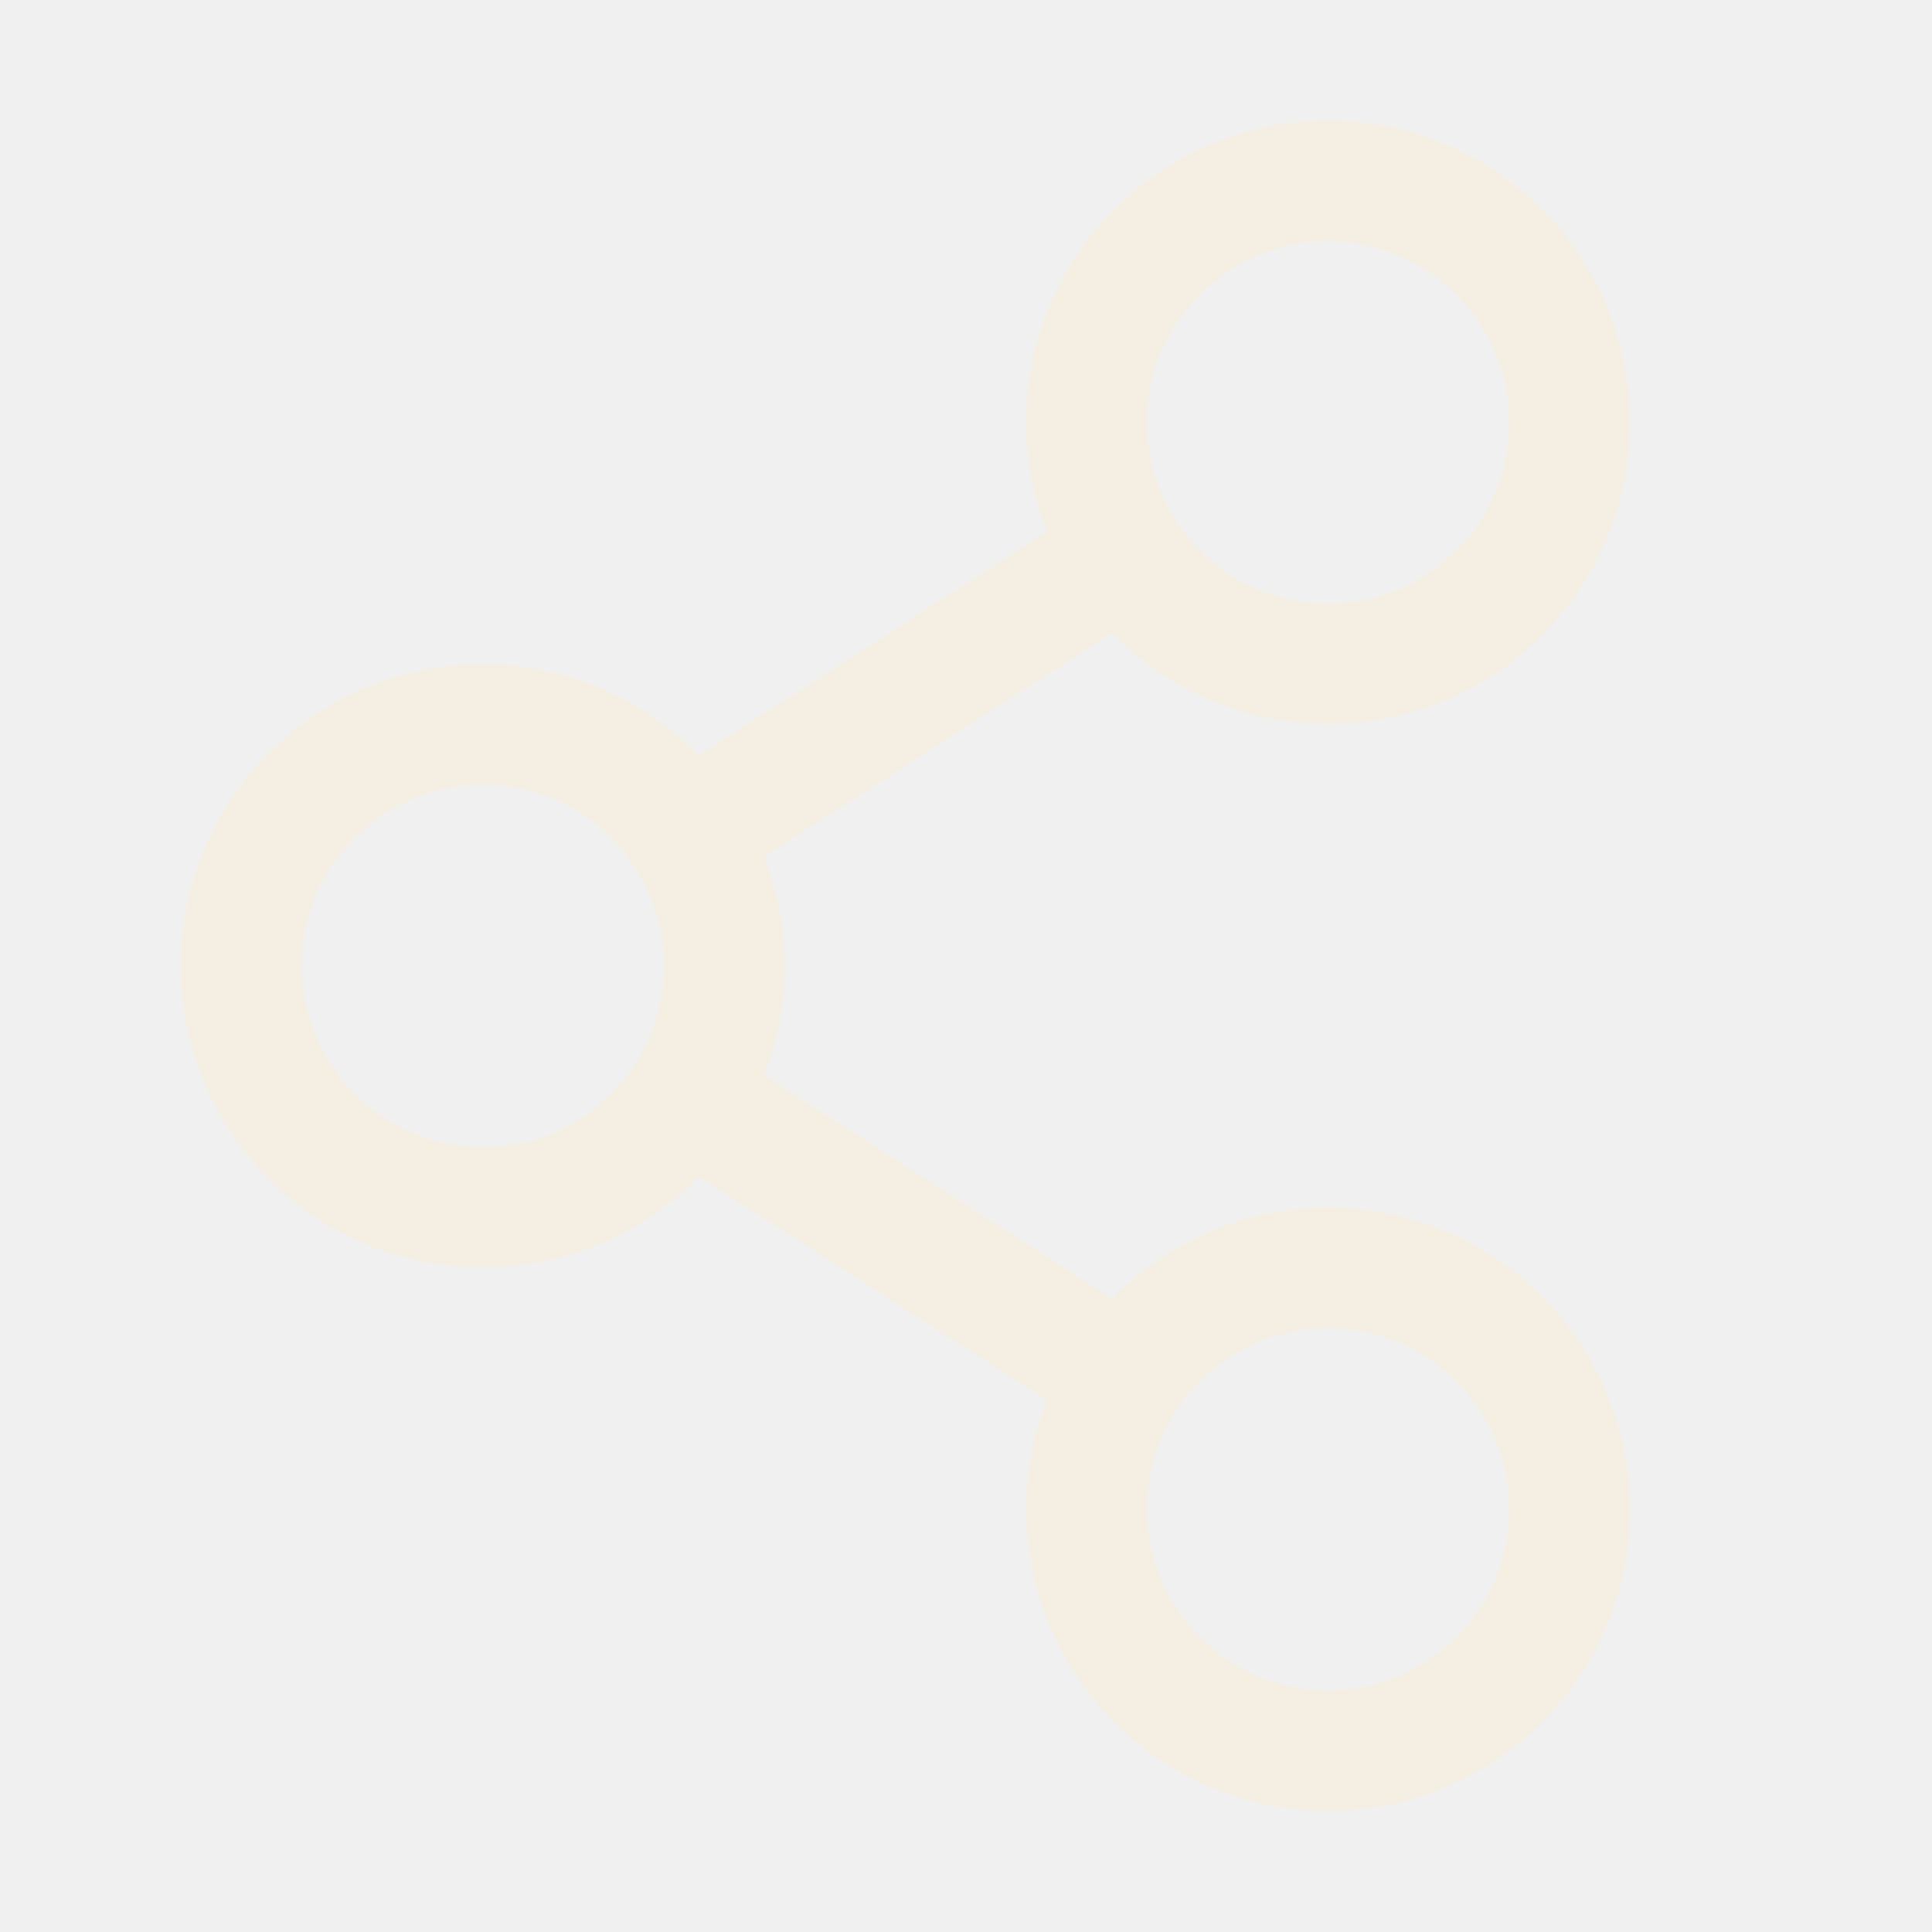
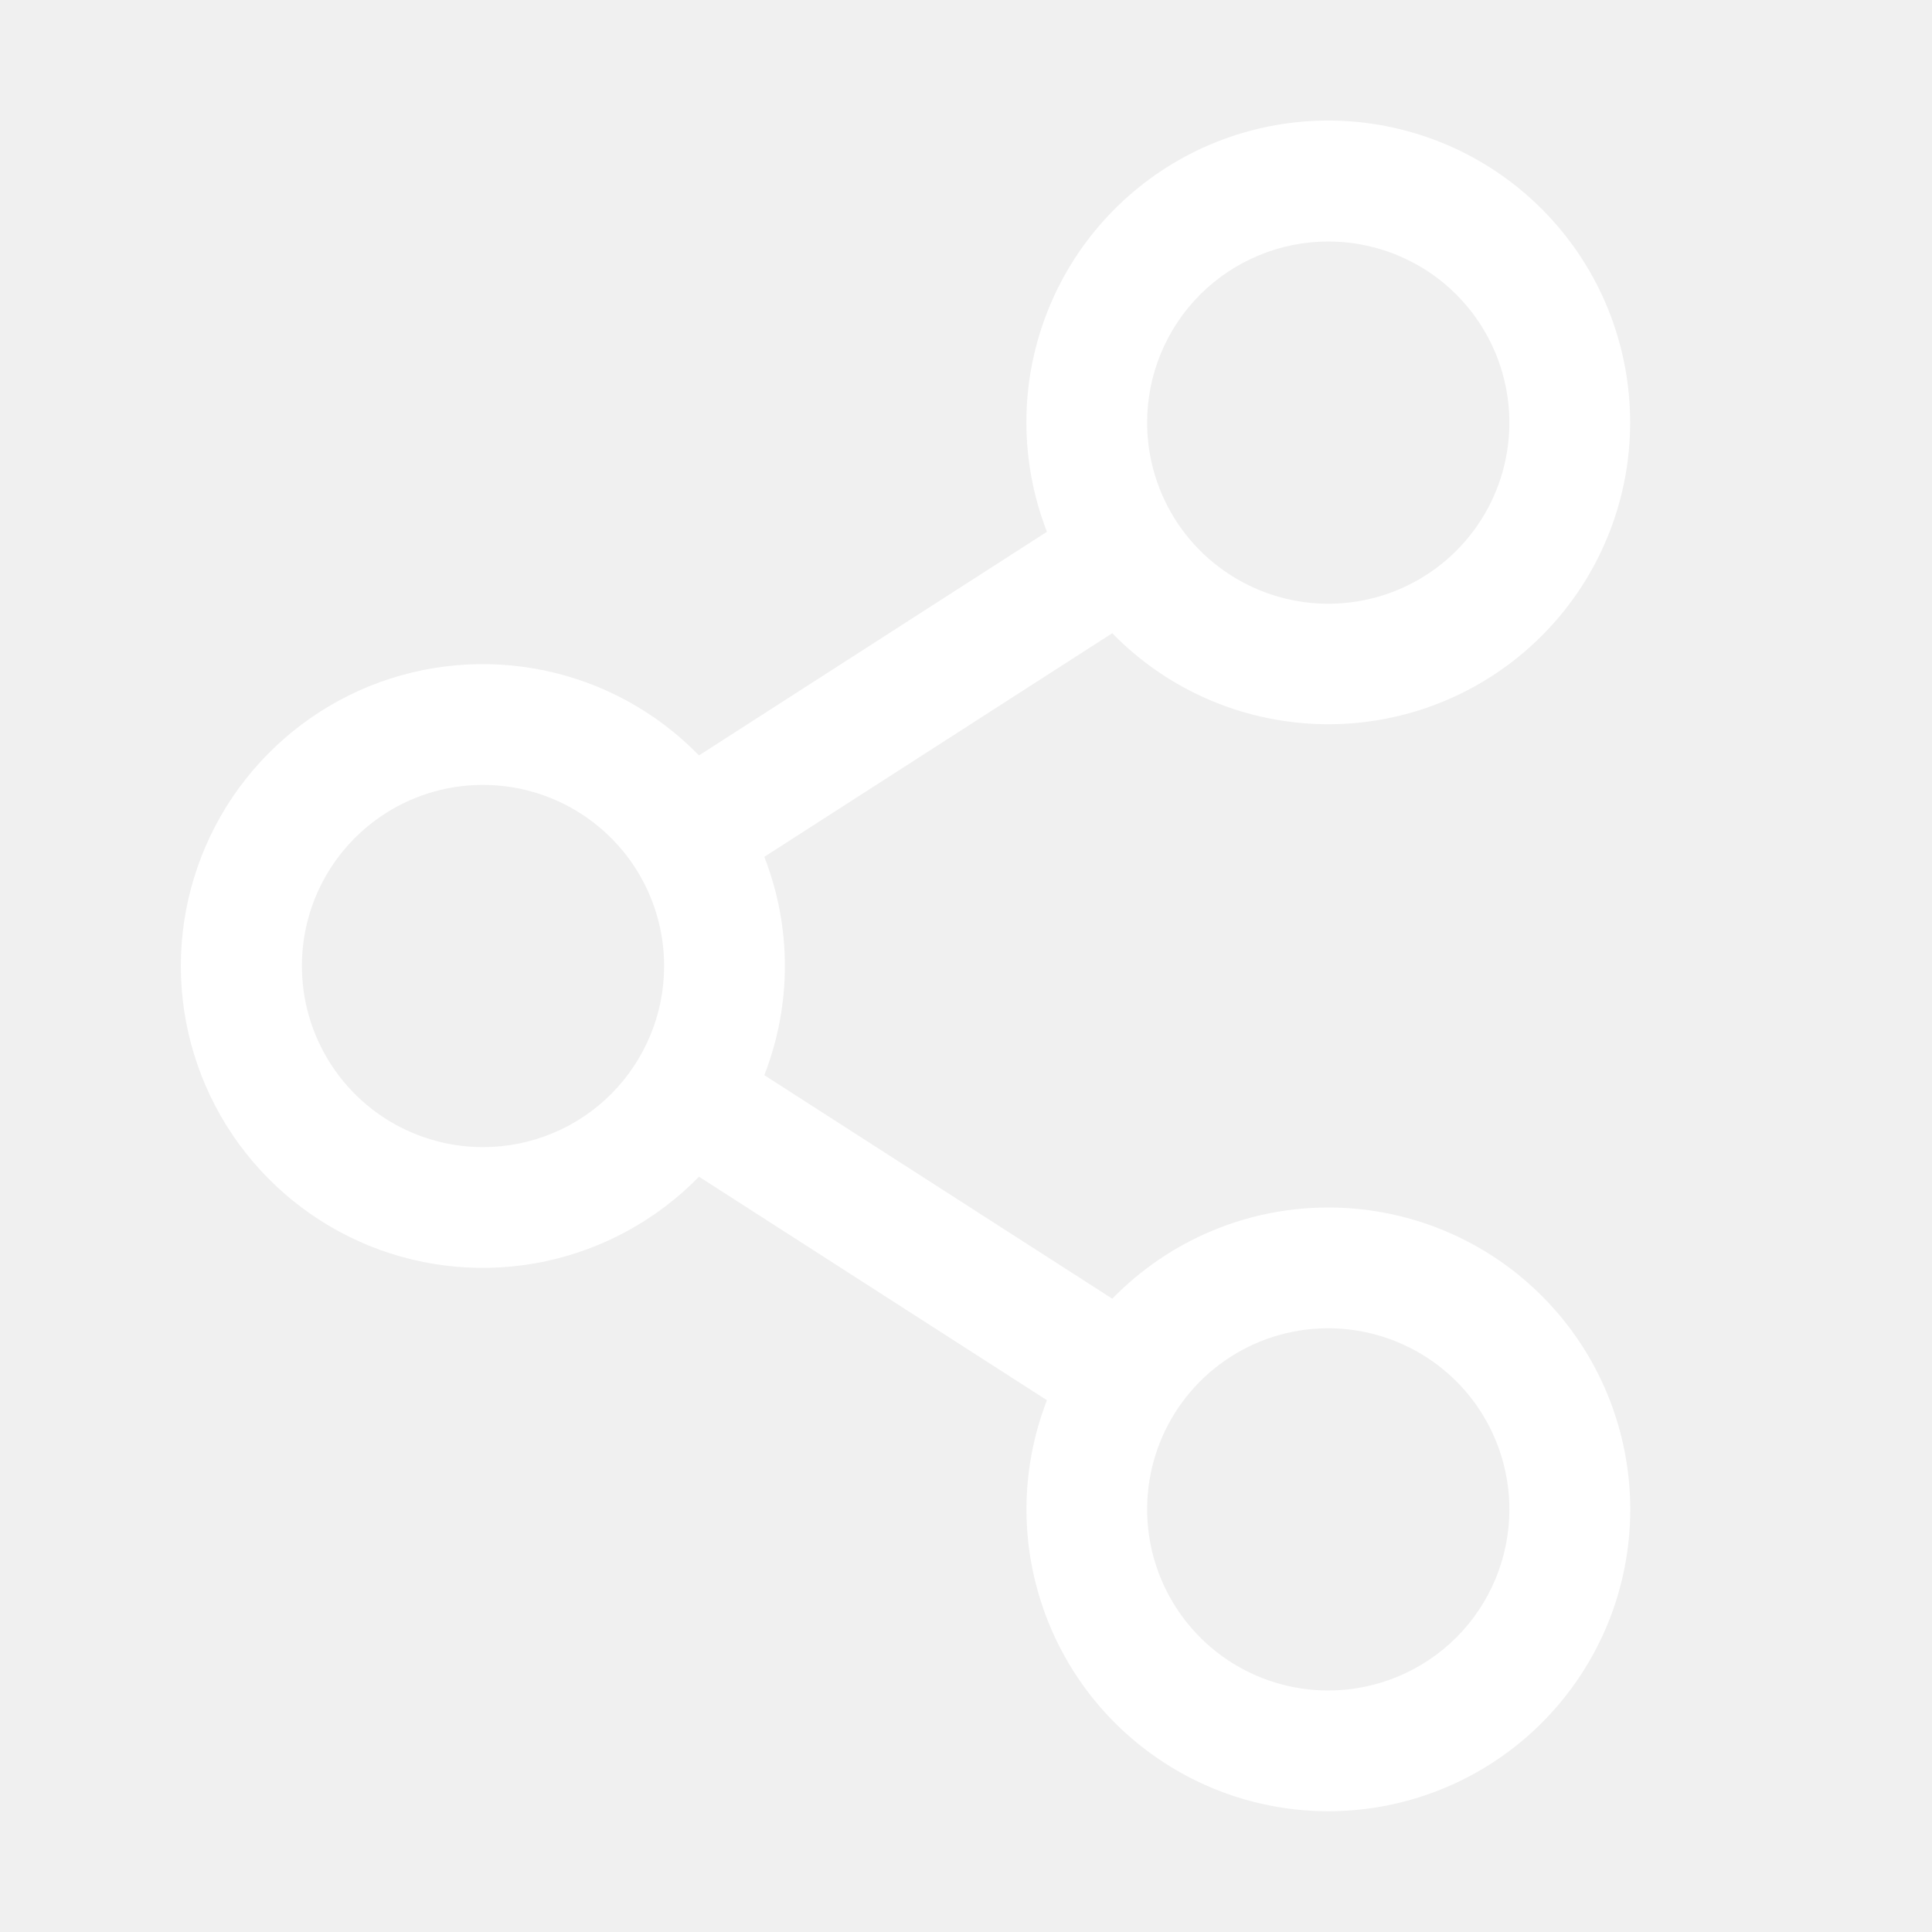
<svg xmlns="http://www.w3.org/2000/svg" preserveAspectRatio="none" overflow="visible" style="display: block;" width="20" height="20" viewBox="0 0 20 20" fill="none">
  <g id="Icon">
-     <path id="Vector" d="M13.75 12.5C13.333 12.5 12.92 12.583 12.536 12.746C12.152 12.908 11.805 13.146 11.514 13.444L7.912 11.13C8.196 10.403 8.196 9.597 7.912 8.87L11.514 6.555C12.055 7.11 12.783 7.443 13.555 7.491C14.328 7.54 15.092 7.299 15.697 6.817C16.303 6.334 16.708 5.644 16.834 4.88C16.959 4.116 16.797 3.332 16.378 2.681C15.958 2.03 15.312 1.557 14.565 1.356C13.817 1.154 13.021 1.237 12.331 1.588C11.641 1.94 11.106 2.535 10.83 3.259C10.554 3.983 10.557 4.783 10.838 5.505L7.236 7.82C6.802 7.374 6.246 7.068 5.637 6.941C5.029 6.814 4.396 6.871 3.82 7.105C3.245 7.339 2.752 7.74 2.405 8.255C2.058 8.771 1.872 9.378 1.872 10C1.872 10.622 2.058 11.229 2.405 11.745C2.752 12.26 3.245 12.661 3.82 12.895C4.396 13.129 5.029 13.186 5.637 13.059C6.246 12.931 6.802 12.626 7.236 12.181L10.838 14.495C10.596 15.118 10.56 15.801 10.736 16.445C10.911 17.089 11.287 17.66 11.81 18.074C12.334 18.489 12.976 18.725 13.643 18.748C14.31 18.771 14.967 18.58 15.517 18.203C16.068 17.826 16.483 17.282 16.703 16.652C16.922 16.021 16.934 15.338 16.736 14.7C16.539 14.062 16.142 13.505 15.605 13.109C15.067 12.713 14.417 12.5 13.75 12.5ZM13.75 2.5C14.121 2.5 14.483 2.61 14.792 2.816C15.1 3.022 15.34 3.315 15.482 3.657C15.624 4 15.661 4.377 15.589 4.741C15.517 5.105 15.338 5.439 15.076 5.701C14.814 5.963 14.479 6.142 14.116 6.214C13.752 6.286 13.375 6.249 13.033 6.107C12.69 5.965 12.397 5.725 12.191 5.417C11.985 5.108 11.875 4.746 11.875 4.375C11.875 3.878 12.072 3.401 12.424 3.049C12.776 2.698 13.253 2.5 13.75 2.5ZM5 11.875C4.629 11.875 4.267 11.765 3.958 11.559C3.65 11.353 3.41 11.06 3.268 10.717C3.126 10.375 3.089 9.998 3.161 9.634C3.233 9.27 3.412 8.936 3.674 8.674C3.936 8.412 4.27 8.233 4.634 8.161C4.998 8.089 5.375 8.126 5.718 8.268C6.06 8.41 6.353 8.65 6.559 8.958C6.765 9.267 6.875 9.629 6.875 10C6.875 10.497 6.677 10.974 6.326 11.326C5.974 11.678 5.497 11.875 5 11.875ZM13.75 17.5C13.379 17.5 13.017 17.39 12.708 17.184C12.4 16.978 12.16 16.685 12.018 16.343C11.876 16 11.839 15.623 11.911 15.259C11.983 14.896 12.162 14.561 12.424 14.299C12.686 14.037 13.021 13.858 13.384 13.786C13.748 13.714 14.125 13.751 14.467 13.893C14.81 14.035 15.103 14.275 15.309 14.583C15.515 14.892 15.625 15.254 15.625 15.625C15.625 16.122 15.428 16.599 15.076 16.951C14.724 17.302 14.247 17.5 13.75 17.5Z" fill="#F5EFE3" />
+     <path id="Vector" d="M13.75 12.5C13.333 12.5 12.92 12.583 12.536 12.746C12.152 12.908 11.805 13.146 11.514 13.444L7.912 11.13C8.196 10.403 8.196 9.597 7.912 8.87L11.514 6.555C12.055 7.11 12.783 7.443 13.555 7.491C14.328 7.54 15.092 7.299 15.697 6.817C16.303 6.334 16.708 5.644 16.834 4.88C16.959 4.116 16.797 3.332 16.378 2.681C15.958 2.03 15.312 1.557 14.565 1.356C13.817 1.154 13.021 1.237 12.331 1.588C11.641 1.94 11.106 2.535 10.83 3.259C10.554 3.983 10.557 4.783 10.838 5.505L7.236 7.82C6.802 7.374 6.246 7.068 5.637 6.941C5.029 6.814 4.396 6.871 3.82 7.105C3.245 7.339 2.752 7.74 2.405 8.255C2.058 8.771 1.872 9.378 1.872 10C1.872 10.622 2.058 11.229 2.405 11.745C2.752 12.26 3.245 12.661 3.82 12.895C4.396 13.129 5.029 13.186 5.637 13.059C6.246 12.931 6.802 12.626 7.236 12.181L10.838 14.495C10.596 15.118 10.56 15.801 10.736 16.445C10.911 17.089 11.287 17.66 11.81 18.074C12.334 18.489 12.976 18.725 13.643 18.748C14.31 18.771 14.967 18.58 15.517 18.203C16.068 17.826 16.483 17.282 16.703 16.652C16.922 16.021 16.934 15.338 16.736 14.7C16.539 14.062 16.142 13.505 15.605 13.109C15.067 12.713 14.417 12.5 13.75 12.5ZM13.75 2.5C14.121 2.5 14.483 2.61 14.792 2.816C15.1 3.022 15.34 3.315 15.482 3.657C15.624 4 15.661 4.377 15.589 4.741C15.517 5.105 15.338 5.439 15.076 5.701C14.814 5.963 14.479 6.142 14.116 6.214C13.752 6.286 13.375 6.249 13.033 6.107C12.69 5.965 12.397 5.725 12.191 5.417C11.985 5.108 11.875 4.746 11.875 4.375C11.875 3.878 12.072 3.401 12.424 3.049C12.776 2.698 13.253 2.5 13.75 2.5ZM5 11.875C4.629 11.875 4.267 11.765 3.958 11.559C3.65 11.353 3.41 11.06 3.268 10.717C3.126 10.375 3.089 9.998 3.161 9.634C3.233 9.27 3.412 8.936 3.674 8.674C3.936 8.412 4.27 8.233 4.634 8.161C4.998 8.089 5.375 8.126 5.718 8.268C6.06 8.41 6.353 8.65 6.559 8.958C6.765 9.267 6.875 9.629 6.875 10C6.875 10.497 6.677 10.974 6.326 11.326C5.974 11.678 5.497 11.875 5 11.875ZM13.75 17.5C13.379 17.5 13.017 17.39 12.708 17.184C12.4 16.978 12.16 16.685 12.018 16.343C11.876 16 11.839 15.623 11.911 15.259C11.983 14.896 12.162 14.561 12.424 14.299C12.686 14.037 13.021 13.858 13.384 13.786C13.748 13.714 14.125 13.751 14.467 13.893C14.81 14.035 15.103 14.275 15.309 14.583C15.515 14.892 15.625 15.254 15.625 15.625C15.625 16.122 15.428 16.599 15.076 16.951C14.724 17.302 14.247 17.5 13.75 17.5Z" fill="#FFFFFF" />
  </g>
</svg>
